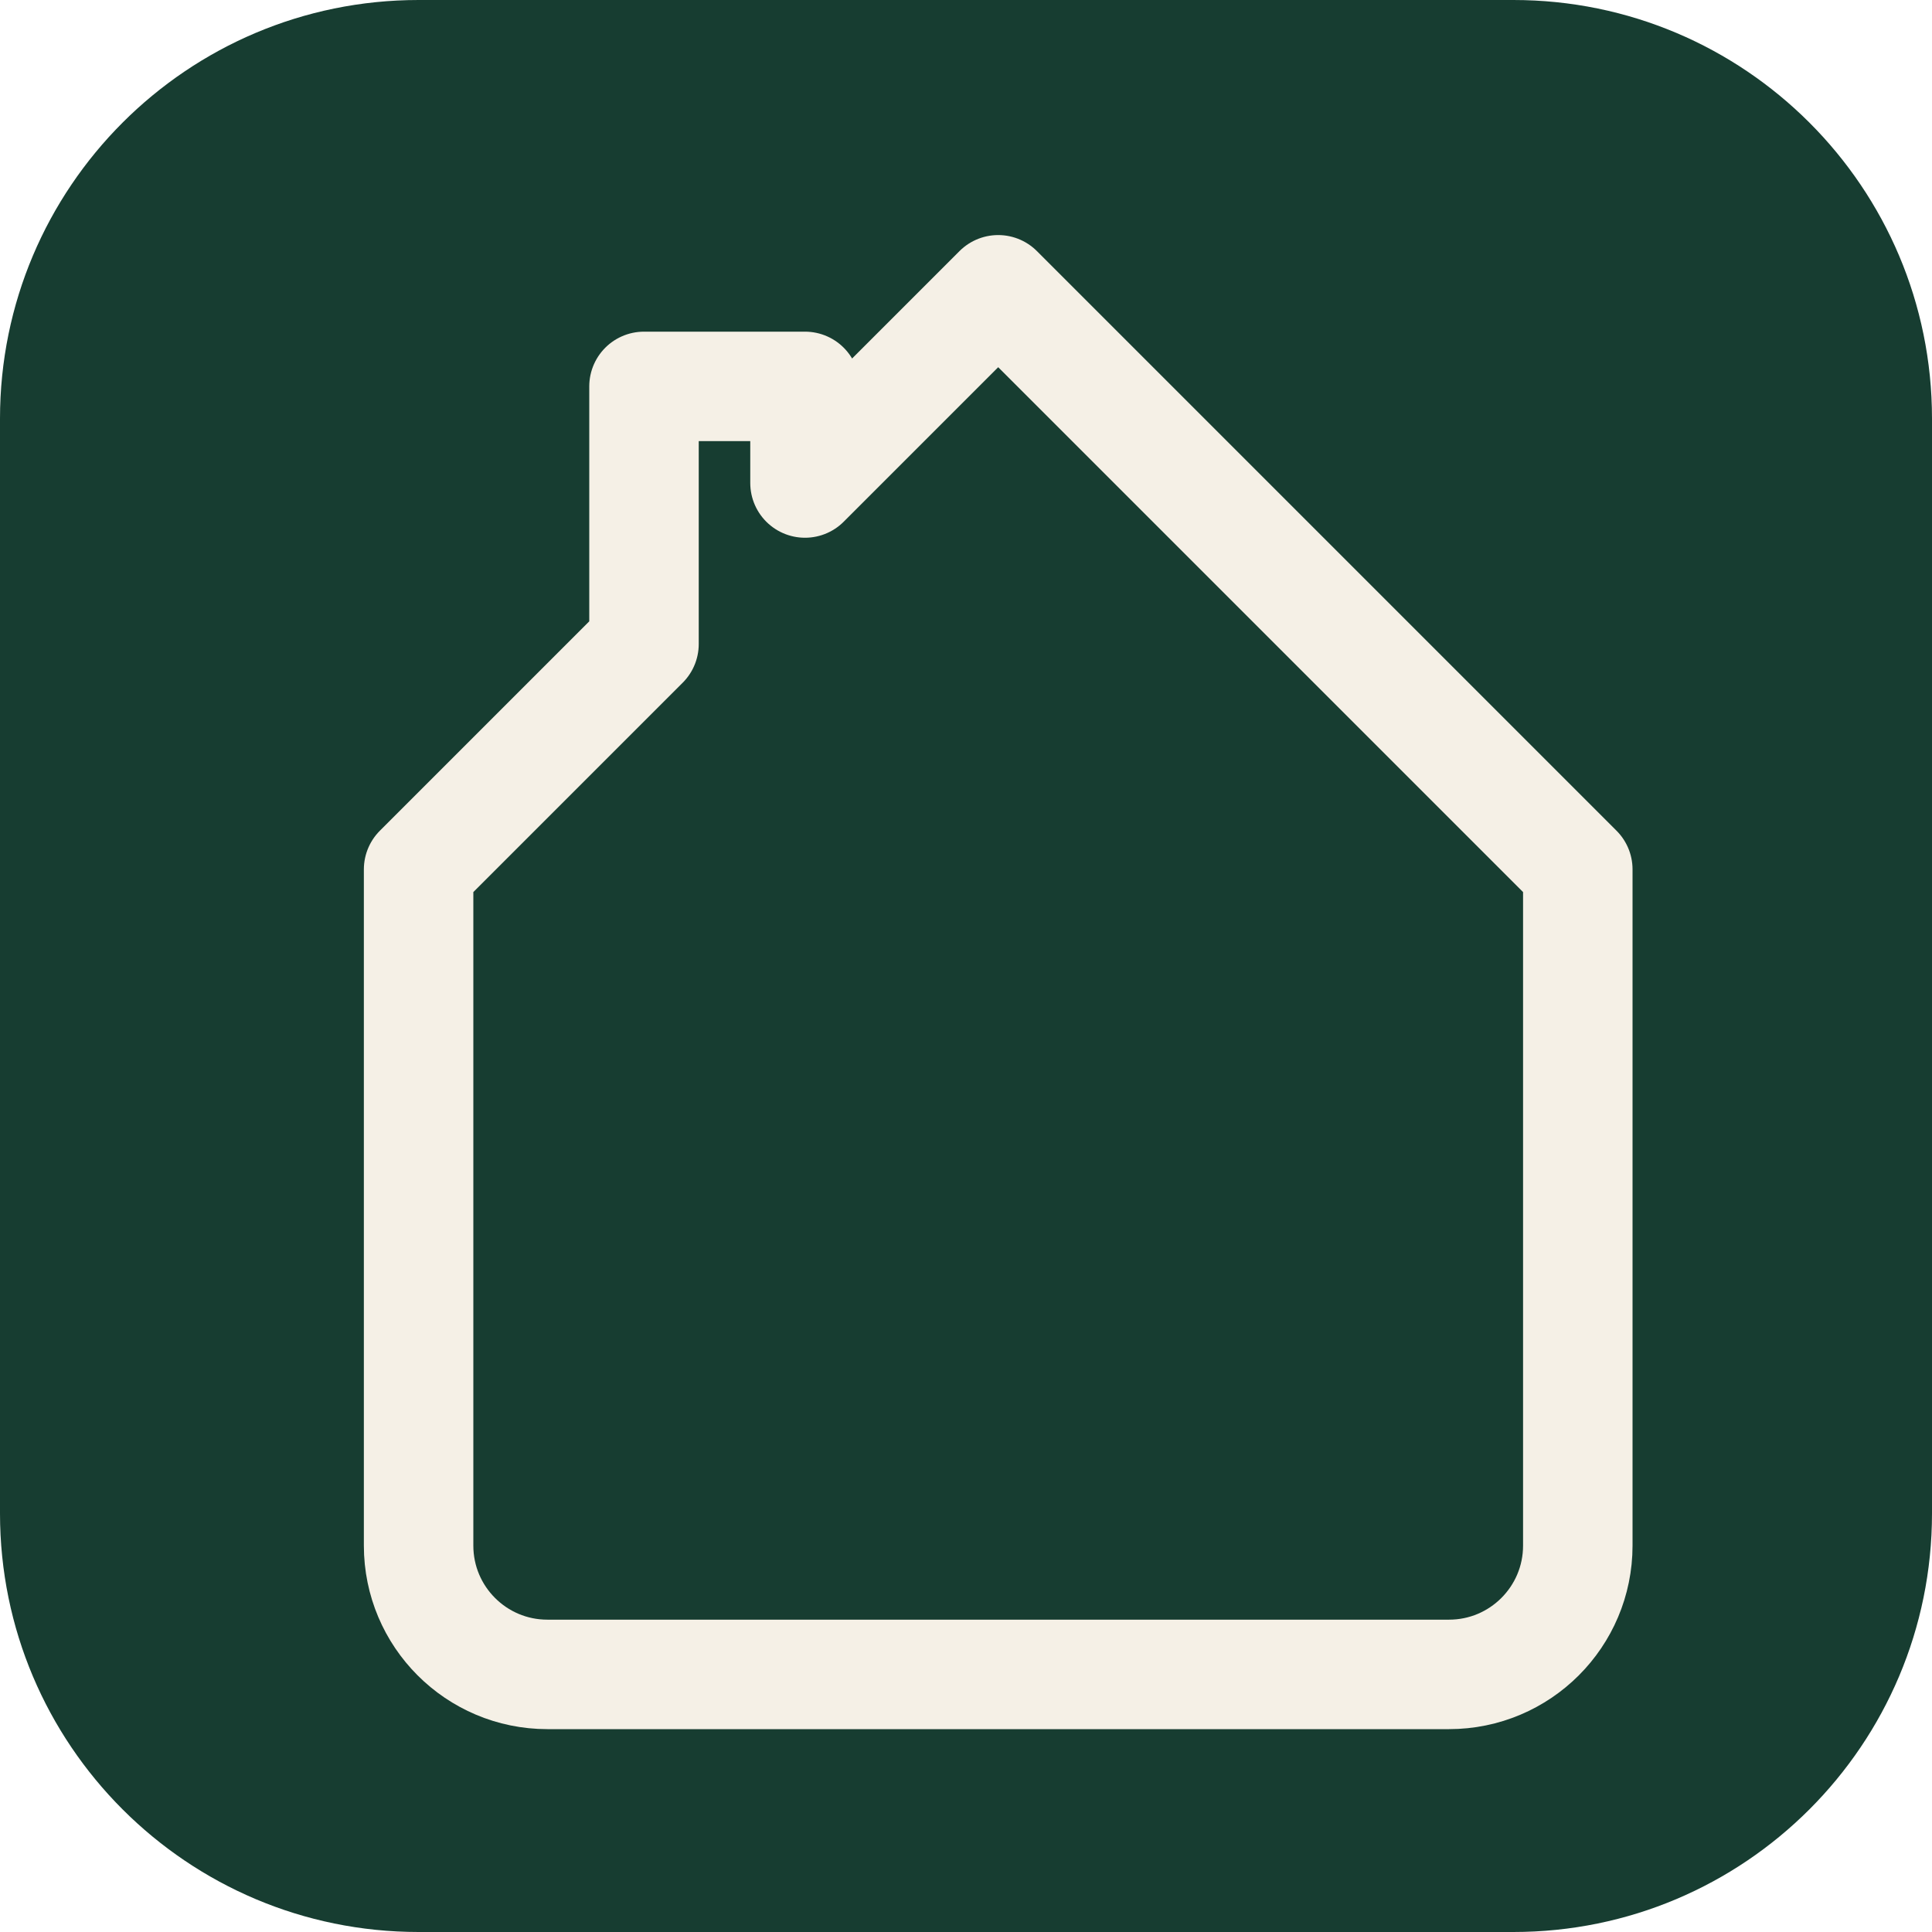
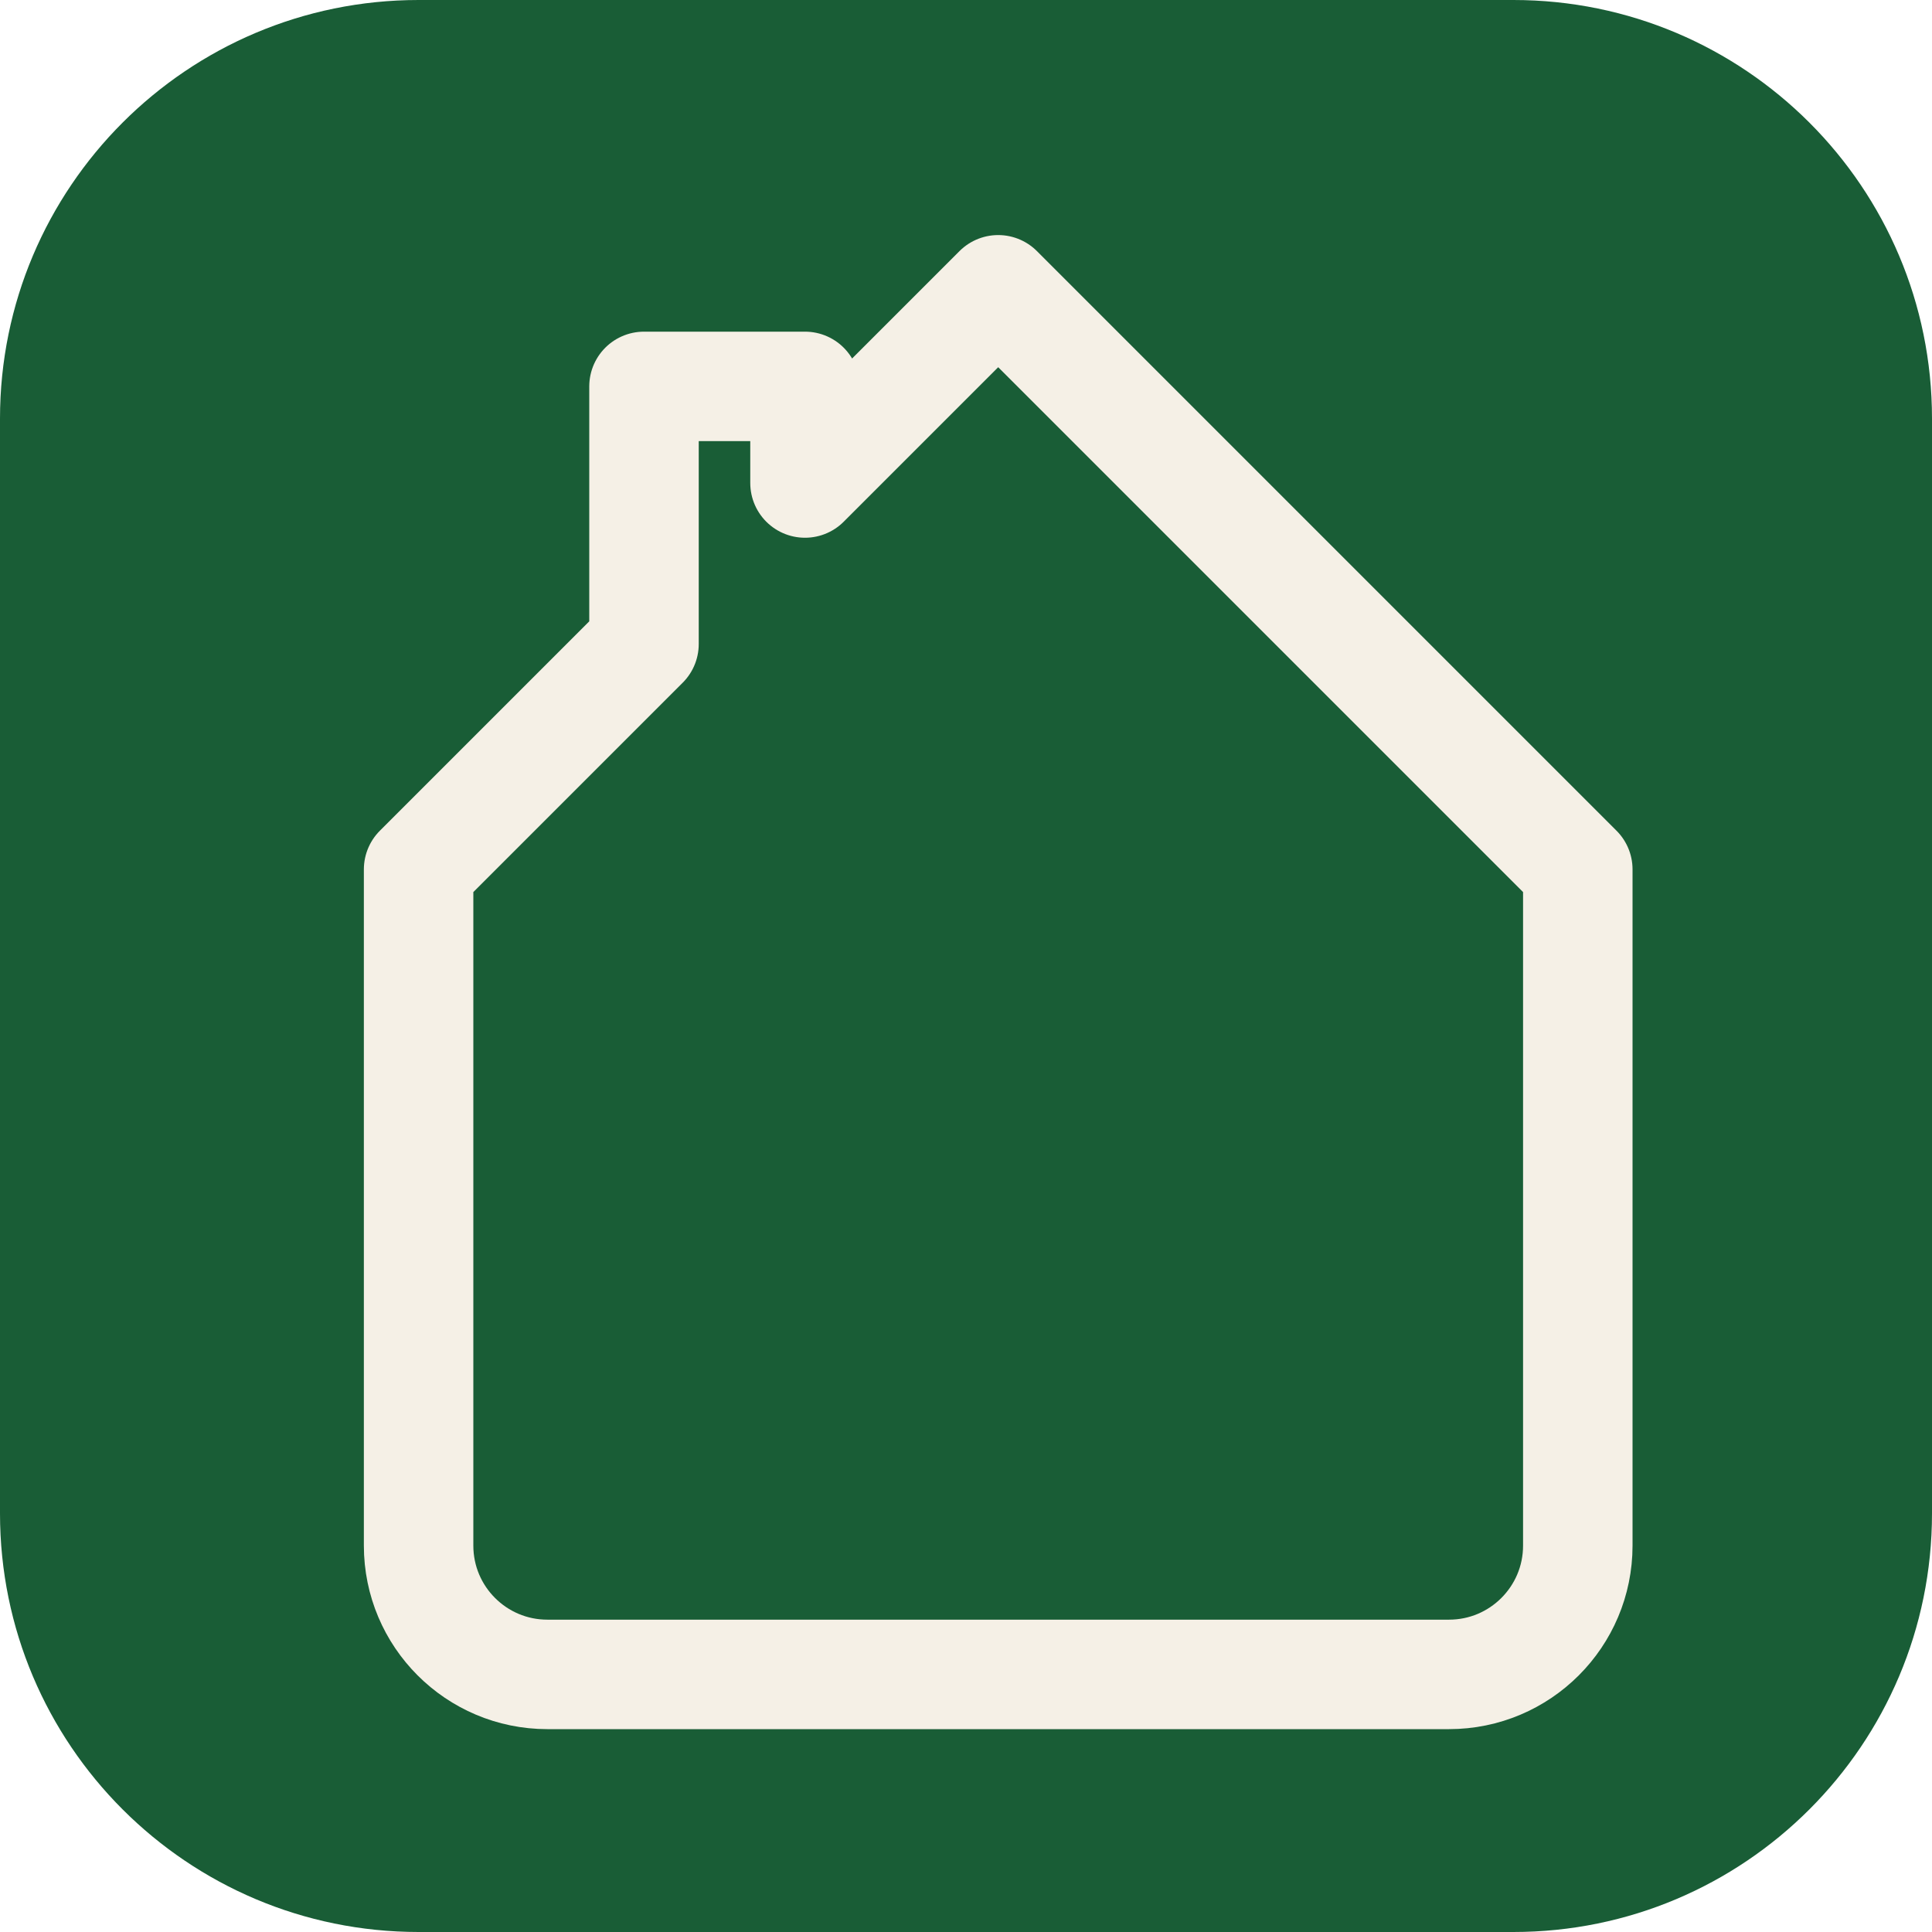
<svg xmlns="http://www.w3.org/2000/svg" viewBox="0 0 60 60">
-   <rect width="60" height="60" rx="13" fill="#173d31" />
+   <rect width="60" height="60" rx="13" fill="#195d36" />
  <path d="M13 27l7-7v-8h5v3l6-6 18 18v21a4 4 0 0 1-4 4H17a4 4 0 0 1-4-4Z" fill="none" stroke="#f5f0e6" stroke-width="3.4" stroke-linecap="round" stroke-linejoin="round" />
</svg>
